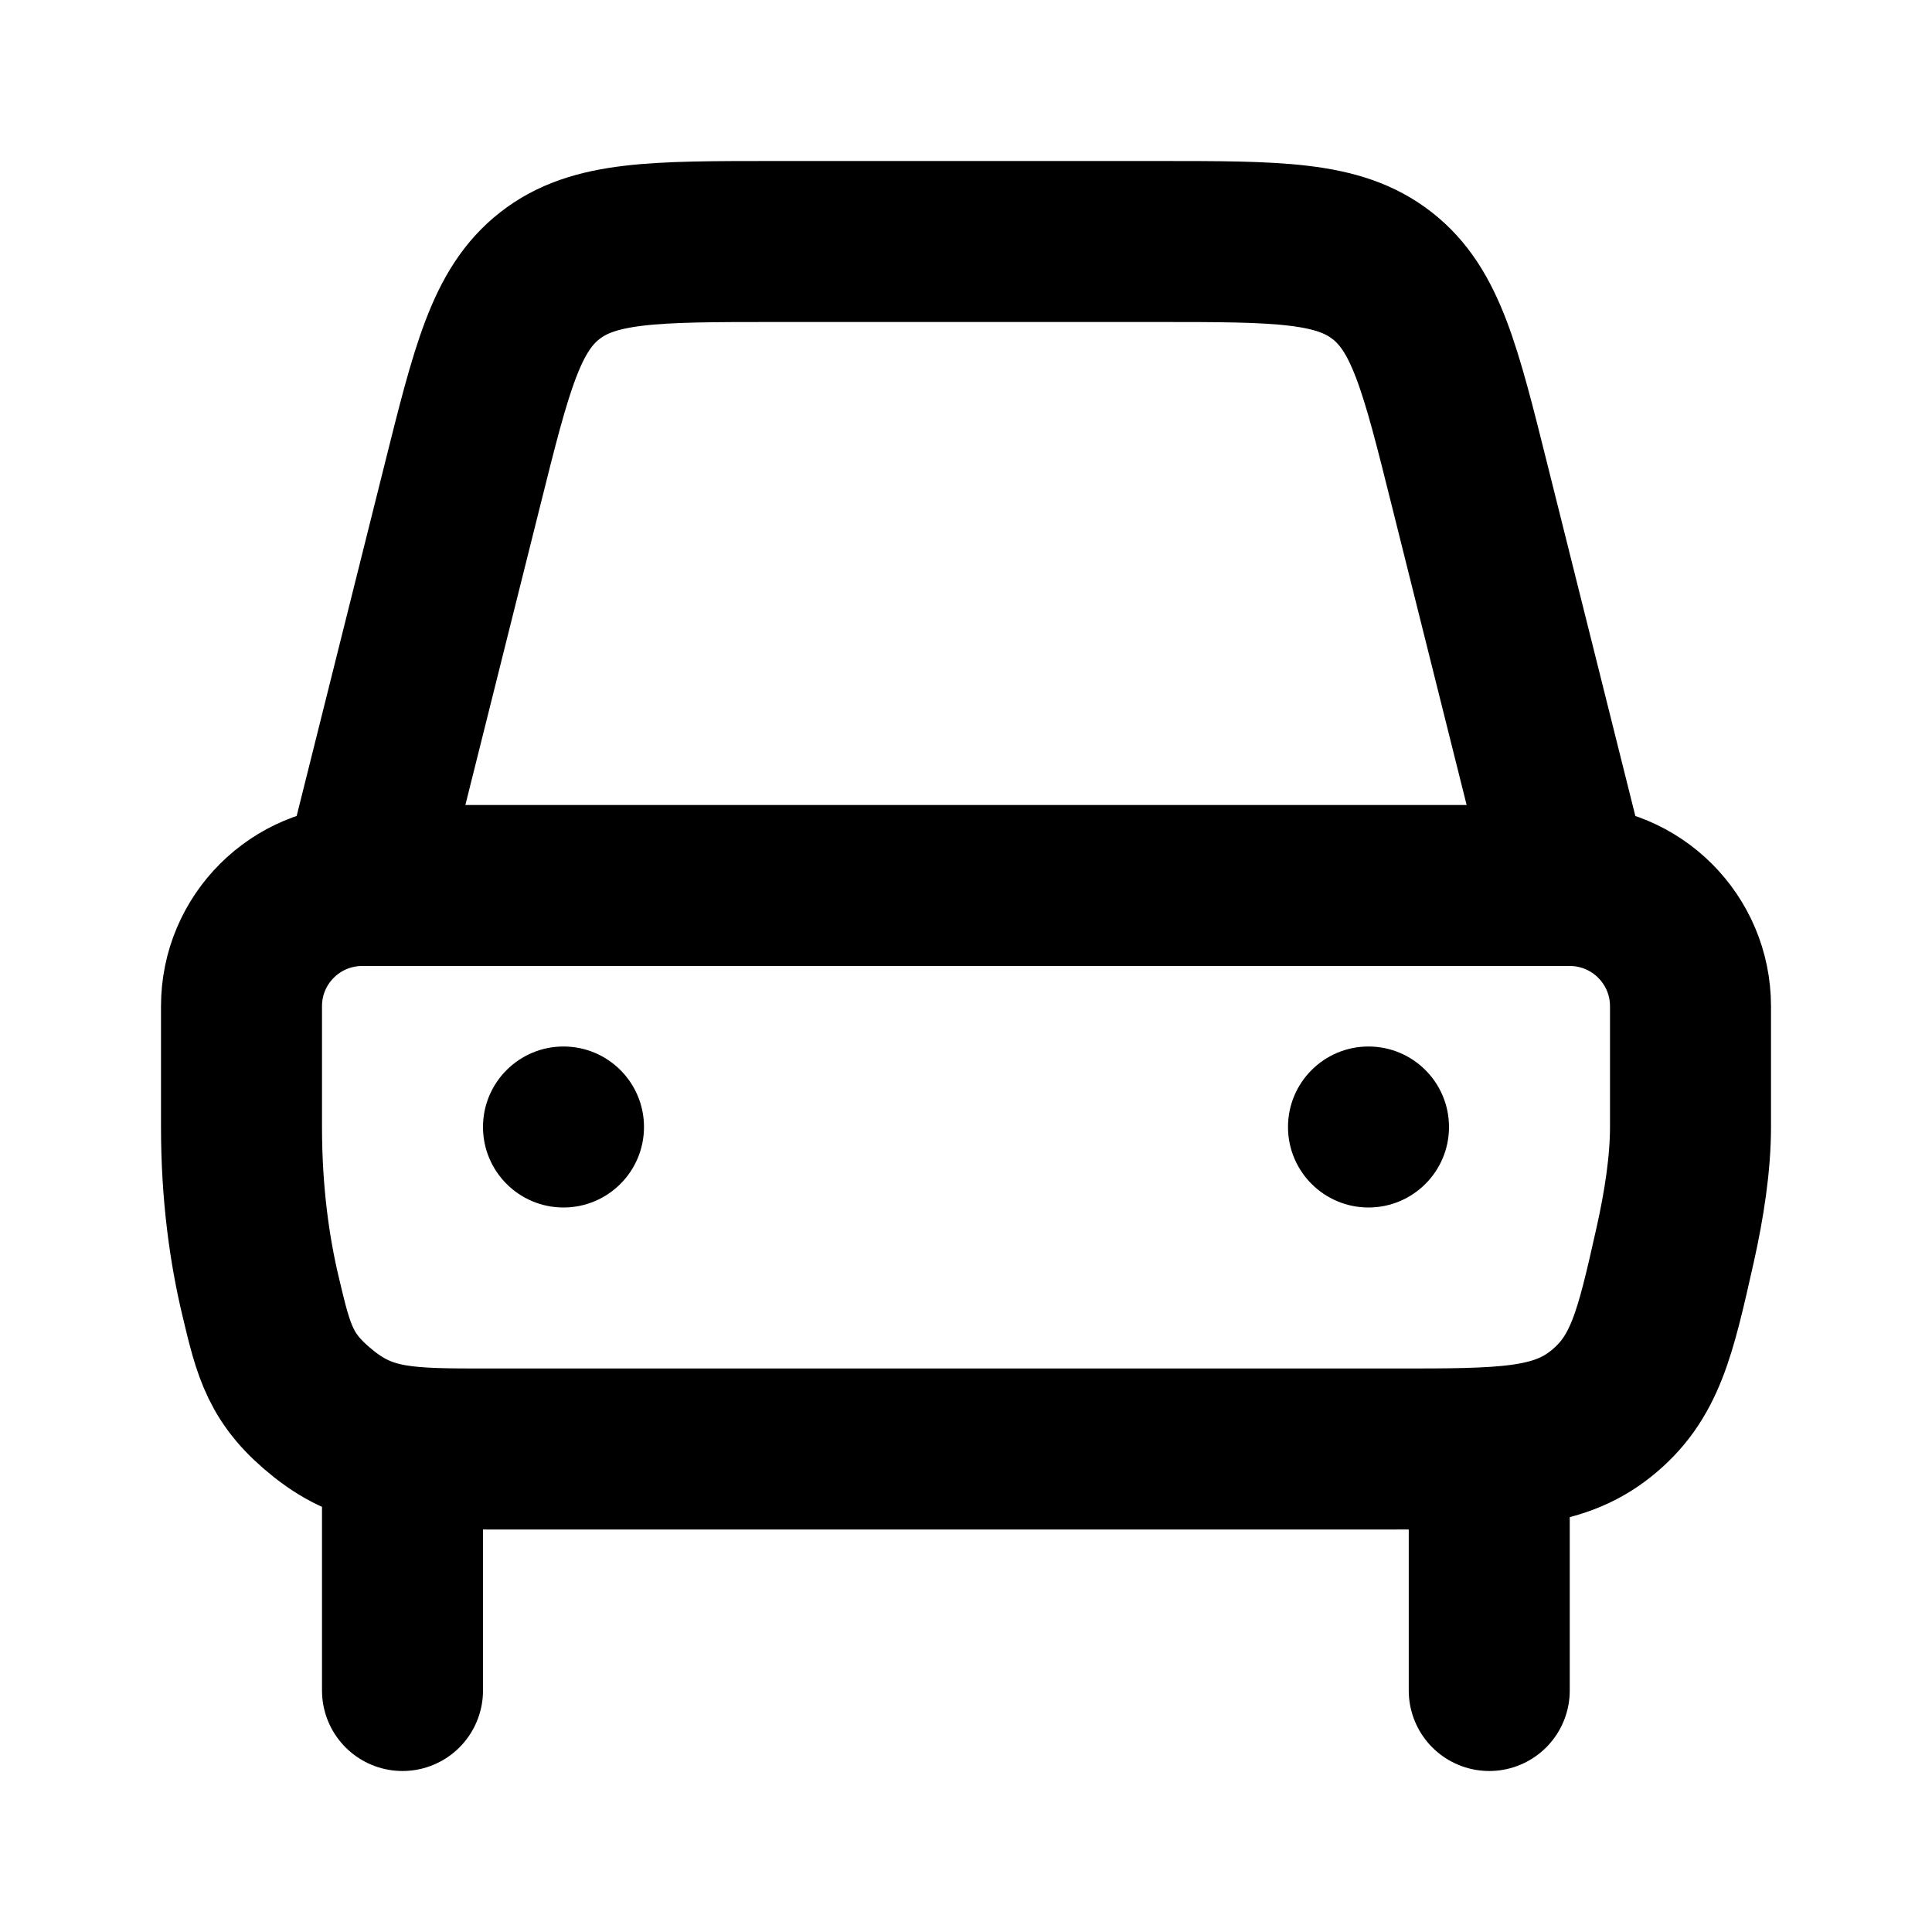
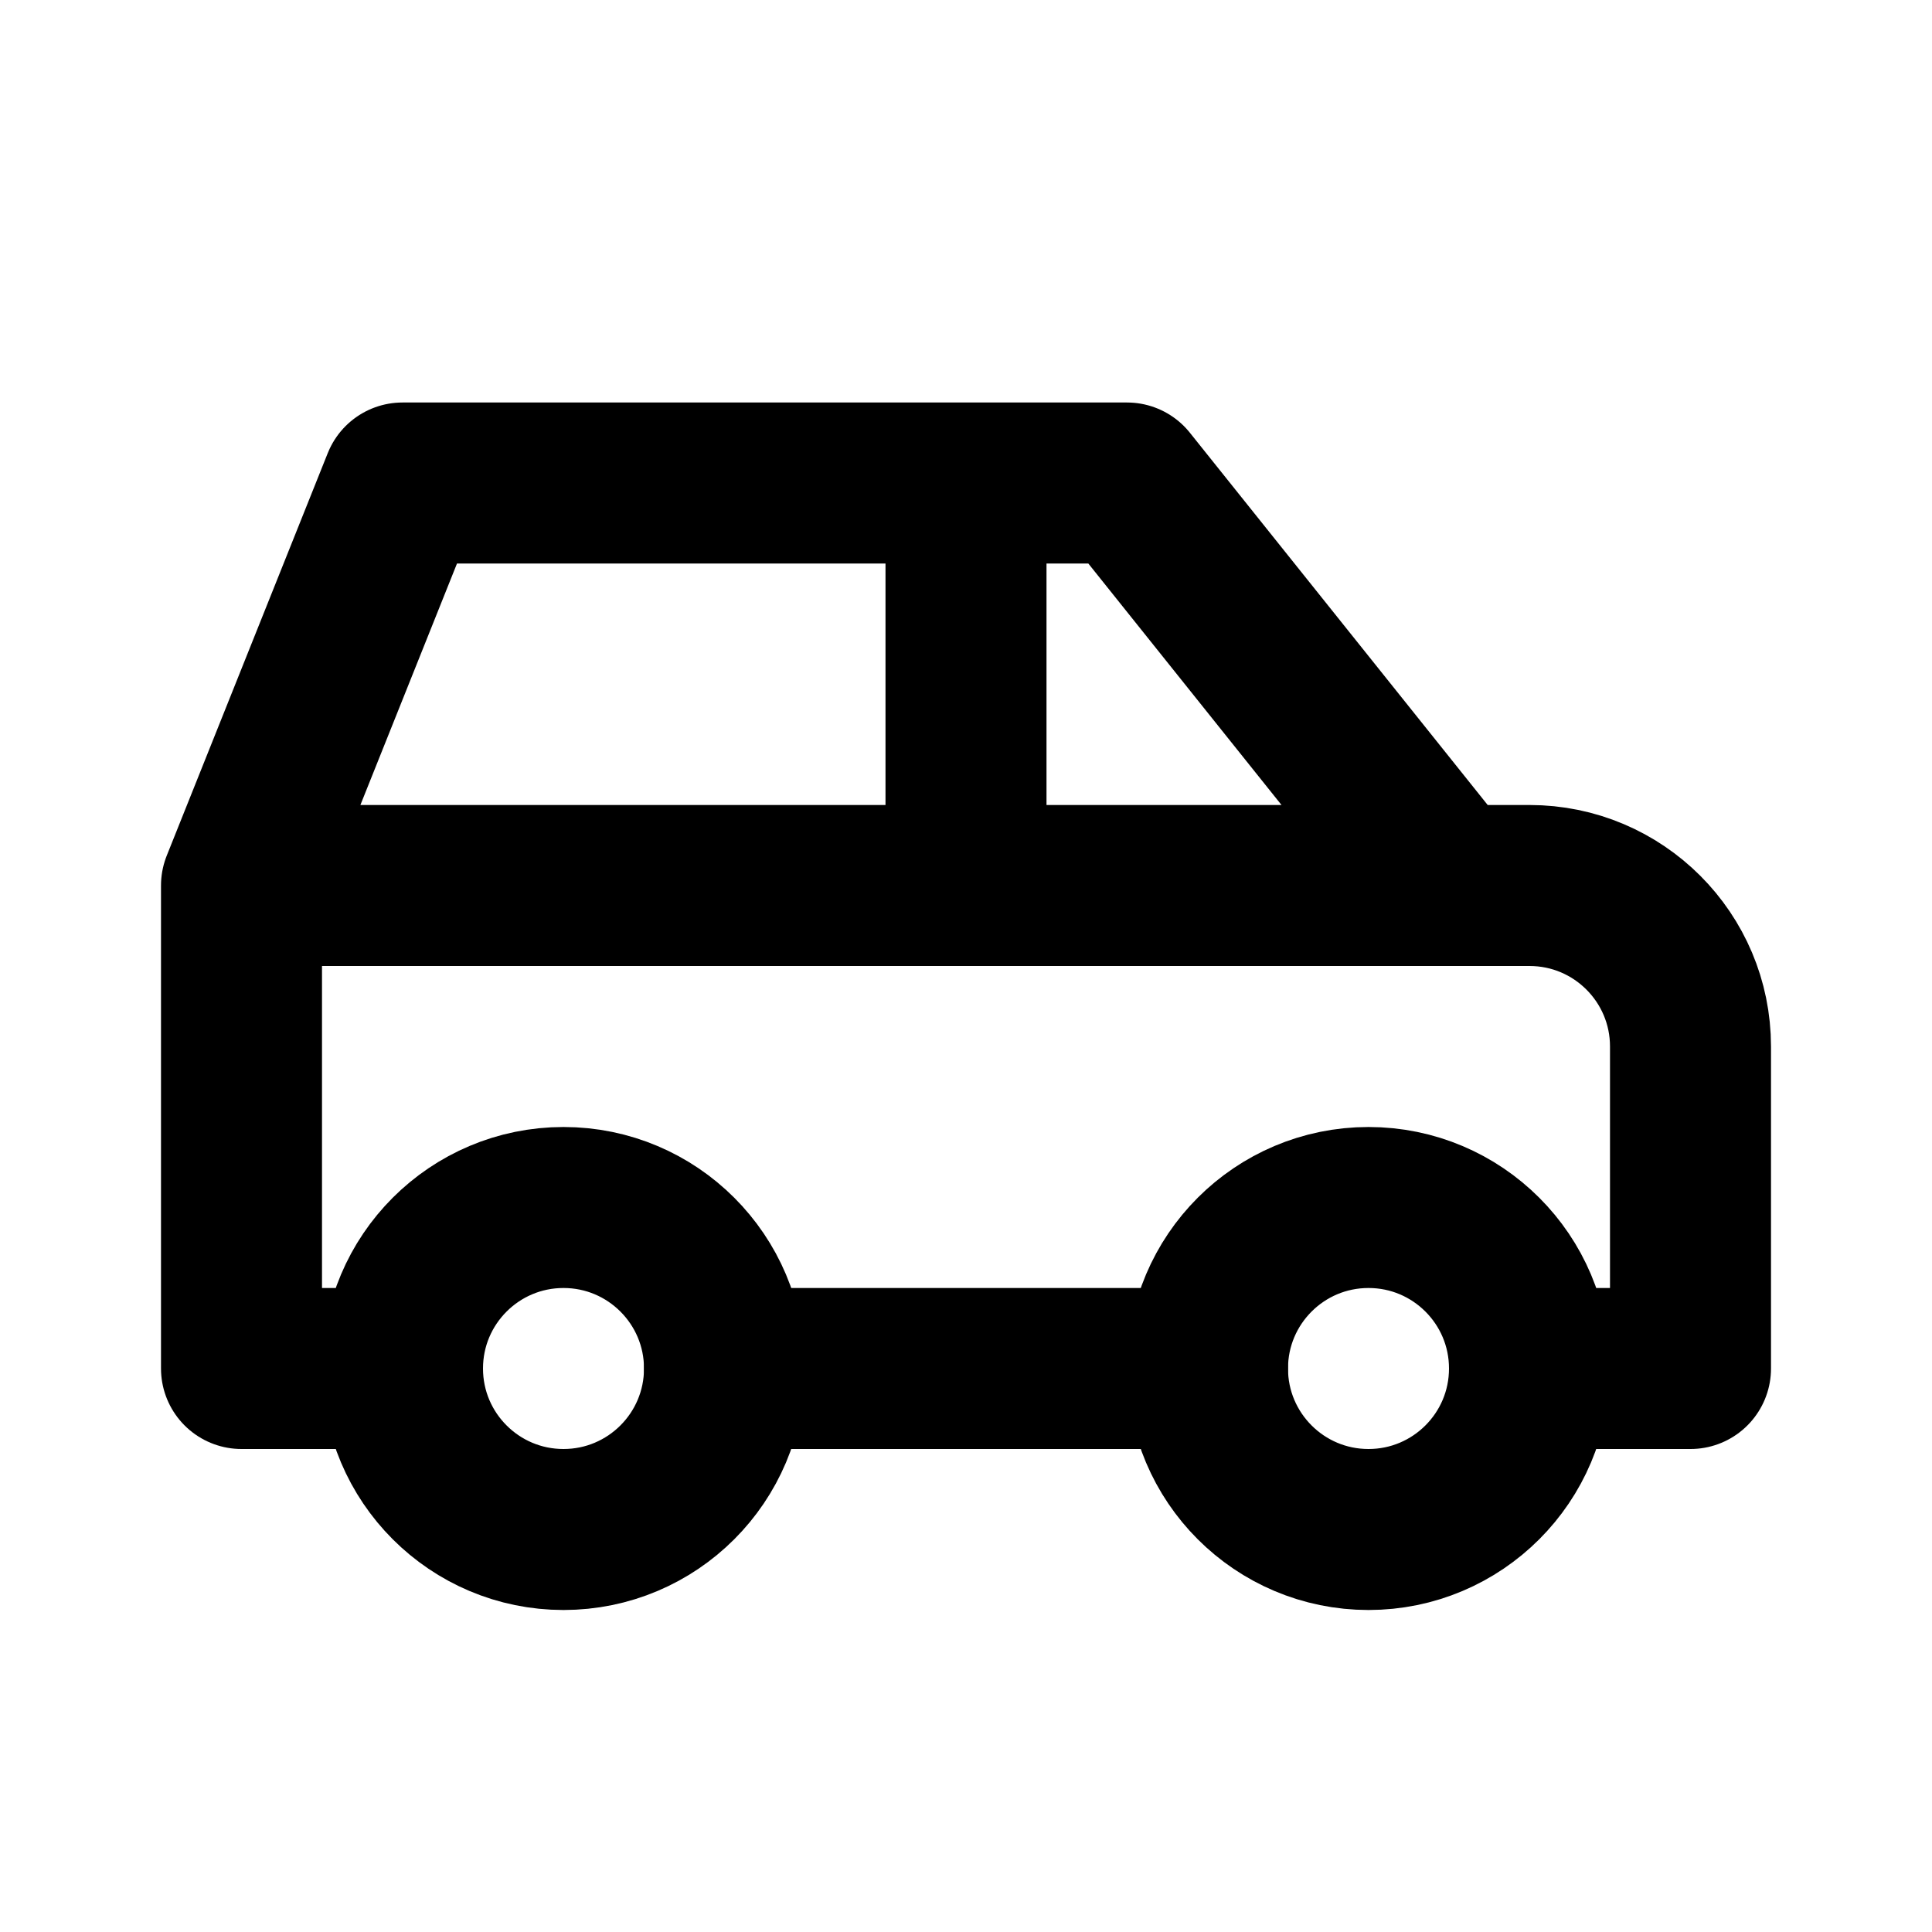
- <svg xmlns="http://www.w3.org/2000/svg" width="24" height="24" fill="none">
-   <path d="M5 21v-3m13.5 3v-3m-14-7c-.828 0-1.5.67-1.5 1.499V14c0 .827.1 1.532.238 2.108.163.687.245 1.03.79 1.461C4.573 18 5.065 18 6.05 18h11.288c1.335 0 2.003 0 2.551-.439s.672-.99.92-2.095c.113-.503.191-1.015.191-1.466v-1.5a1.5 1.5 0 0 0-1.5-1.5m-15 0l1.243-4.97c.363-1.455.545-2.183 1.088-2.606C7.373 3 8.123 3 9.623 3h4.754c1.5 0 2.25 0 2.792.424.543.423.725 1.15 1.088 2.606L19.5 11m-15 0h15" stroke="currentColor" stroke-width="2" stroke-linecap="round" stroke-linejoin="round" />
-   <path d="M8 14a1 1 0 1 1-2 0 1 1 0 0 1 2 0zm10 0a1 1 0 1 1-2 0 1 1 0 0 1 2 0z" fill="currentColor" />
+ <svg xmlns="http://www.w3.org/2000/svg" width="24" height="24" viewBox="0 0 24 24" fill="none" stroke="currentColor" stroke-width="2" stroke-linecap="round" stroke-linejoin="round" class="icon icon-tabler icons-tabler-outline icon-tabler-car">
+   <path stroke="none" d="M0 0h24v24H0z" fill="none" />
+   <path d="M7 17m-2 0a2 2 0 1 0 4 0a2 2 0 1 0 -4 0" />
+   <path d="M17 17m-2 0a2 2 0 1 0 4 0a2 2 0 1 0 -4 0" />
+   <path d="M5 17h-2v-6l2 -5h9l4 5h1a2 2 0 0 1 2 2v4h-2m-4 0h-6m-6 -6h15m-6 0v-5" />
</svg>
